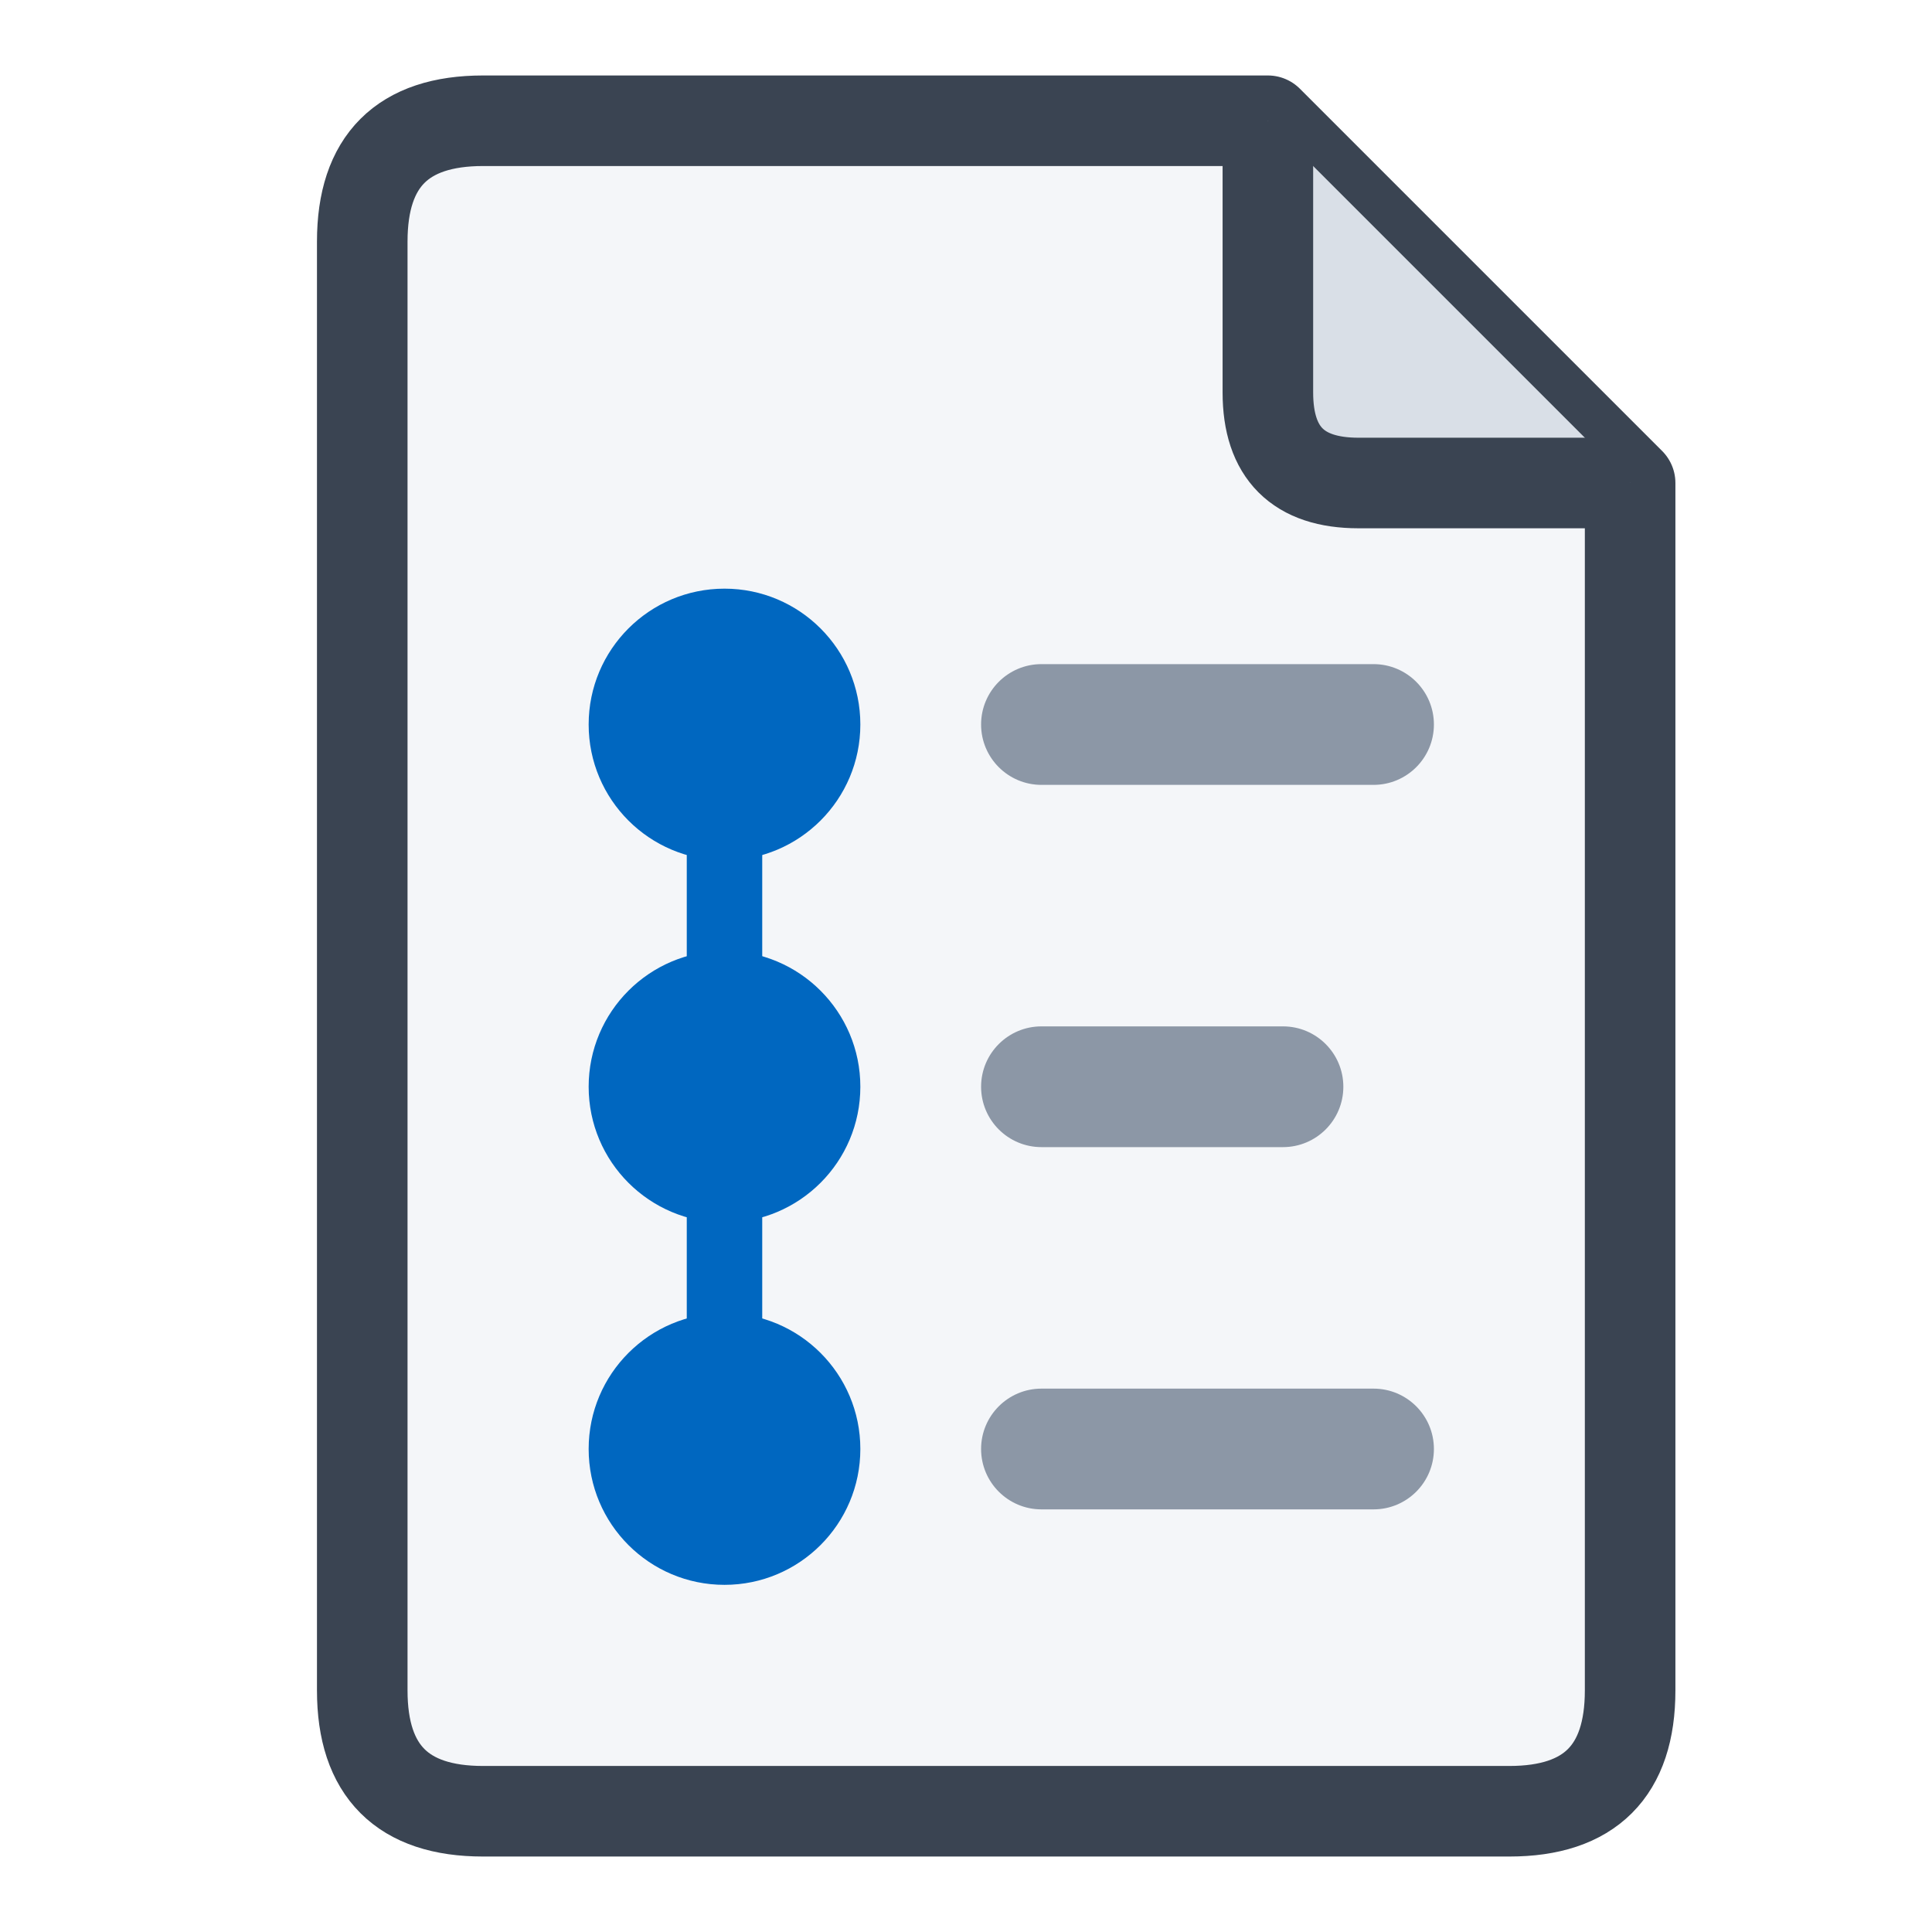
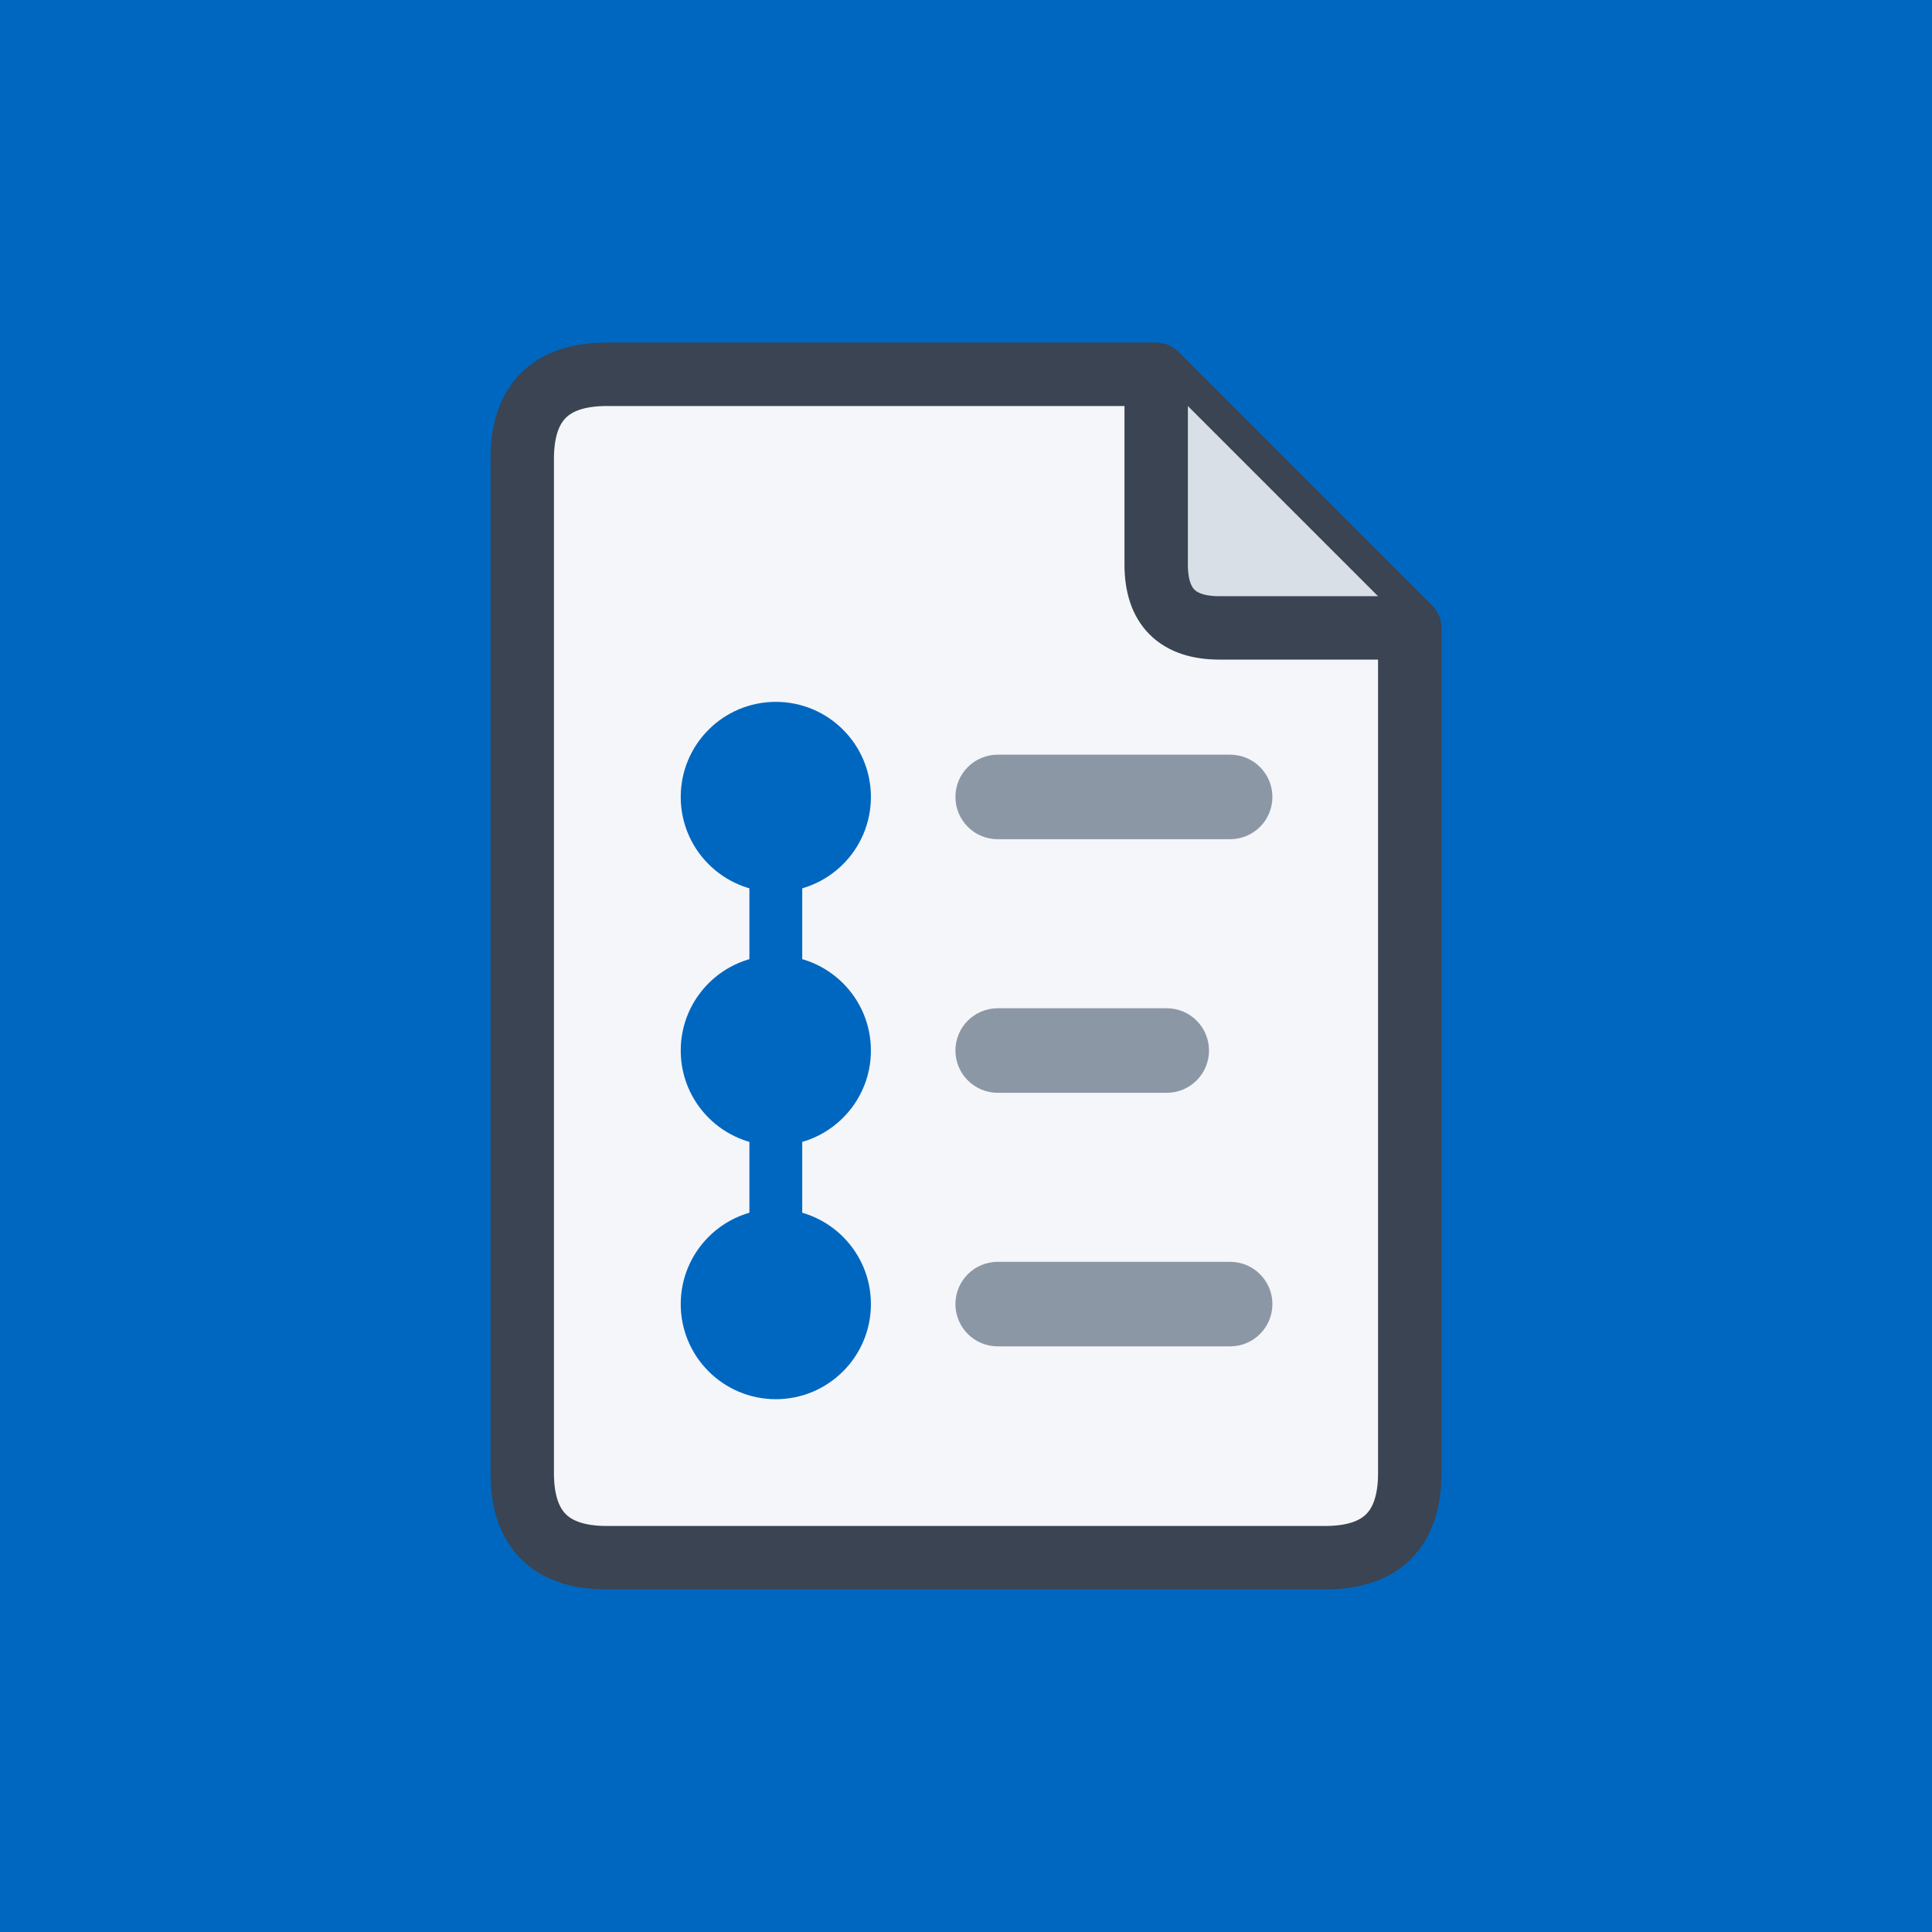
<svg xmlns="http://www.w3.org/2000/svg" width="256" height="256" viewBox="0 0 256 256">
-   <path d="M64 16H168L216 64V224Q216 240 200 240H64Q48 240 48 224V32Q48 16 64 16Z" fill="#F4F6F9" stroke="#3A4452" stroke-width="12" stroke-linejoin="round" />
-   <path d="M168 16V52Q168 64 180 64H216" fill="#D9DFE7" stroke="#3A4452" stroke-width="12" stroke-linejoin="round" />
-   <path d="M96 96V192" stroke="#0067C0" stroke-width="10" stroke-linecap="round" />
-   <circle cx="96" cy="96" r="18" fill="#0067C0" />
-   <circle cx="96" cy="144" r="18" fill="#0067C0" />
-   <circle cx="96" cy="192" r="18" fill="#0067C0" />
-   <rect x="130" y="88" width="60" height="16" rx="8" fill="#8C97A6" />
-   <rect x="130" y="136" width="48" height="16" rx="8" fill="#8C97A6" />
-   <rect x="130" y="184" width="60" height="16" rx="8" fill="#8C97A6" />
+   <rect x="0" y="0" width="256" height="256" fill="#0067C0" />
+   <g transform="translate(128 128) scale(0.7) translate(-132 -128)">
+     <path d="M64 16H168L216 64V224Q216 240 200 240H64Q48 240 48 224V32Q48 16 64 16Z" fill="#F4F6F9" stroke="#3A4452" stroke-width="12" stroke-linejoin="round" />
+     <path d="M168 16V52Q168 64 180 64H216" fill="#D9DFE7" stroke="#3A4452" stroke-width="12" stroke-linejoin="round" />
+     <path d="M96 96V192" stroke="#0067C0" stroke-width="10" stroke-linecap="round" />
+     <circle cx="96" cy="96" r="18" fill="#0067C0" />
+     <circle cx="96" cy="144" r="18" fill="#0067C0" />
+     <circle cx="96" cy="192" r="18" fill="#0067C0" />
+     <rect x="130" y="88" width="60" height="16" rx="8" fill="#8C97A6" />
+     <rect x="130" y="136" width="48" height="16" rx="8" fill="#8C97A6" />
+     <rect x="130" y="184" width="60" height="16" rx="8" fill="#8C97A6" />
+   </g>
</svg>
